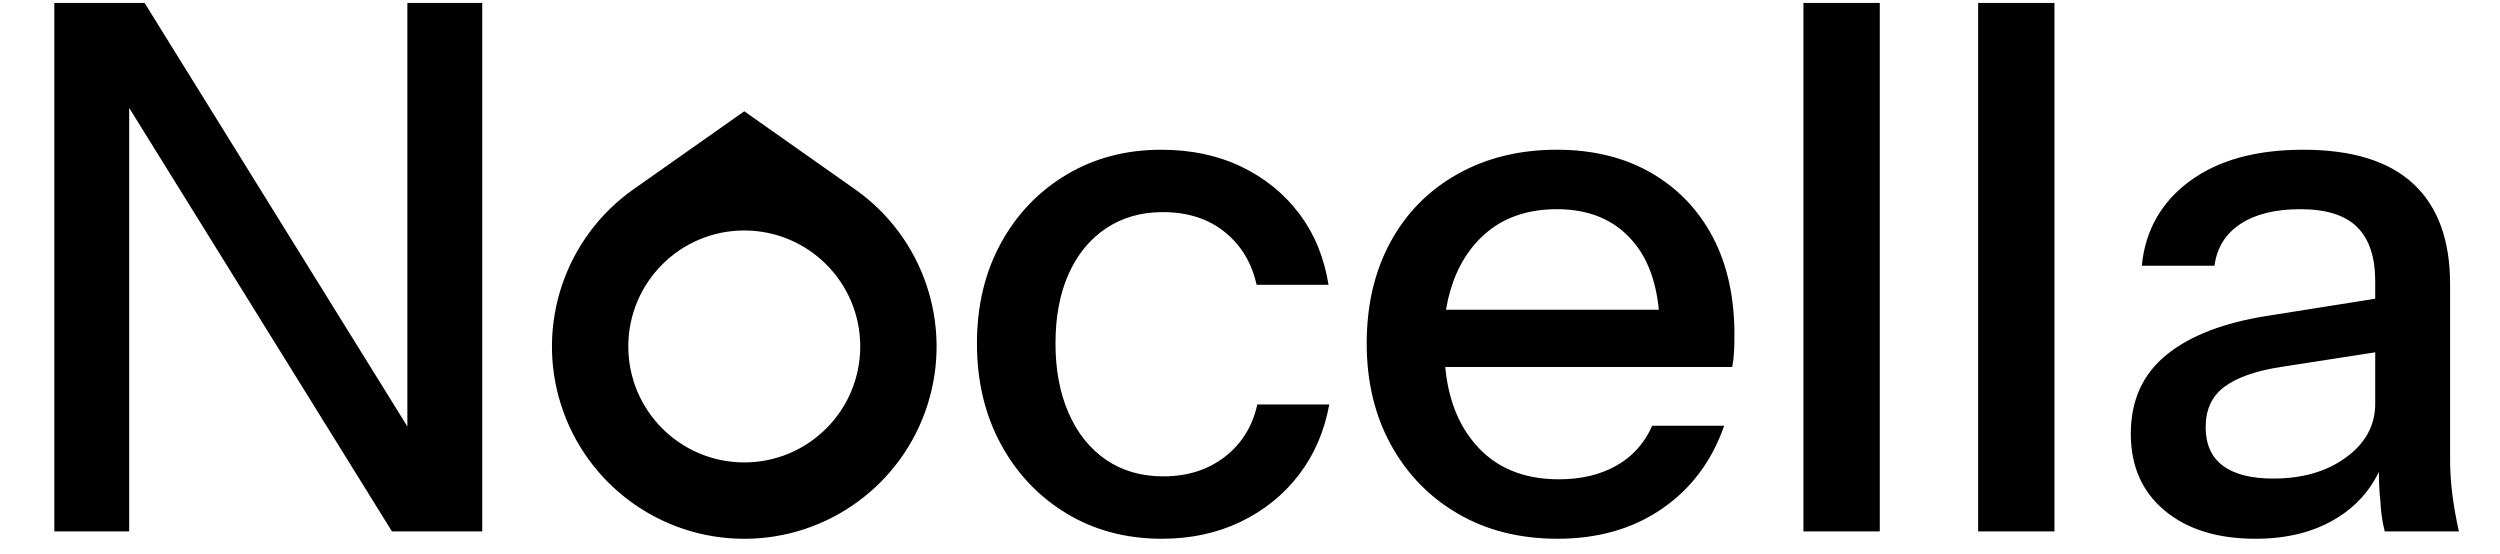
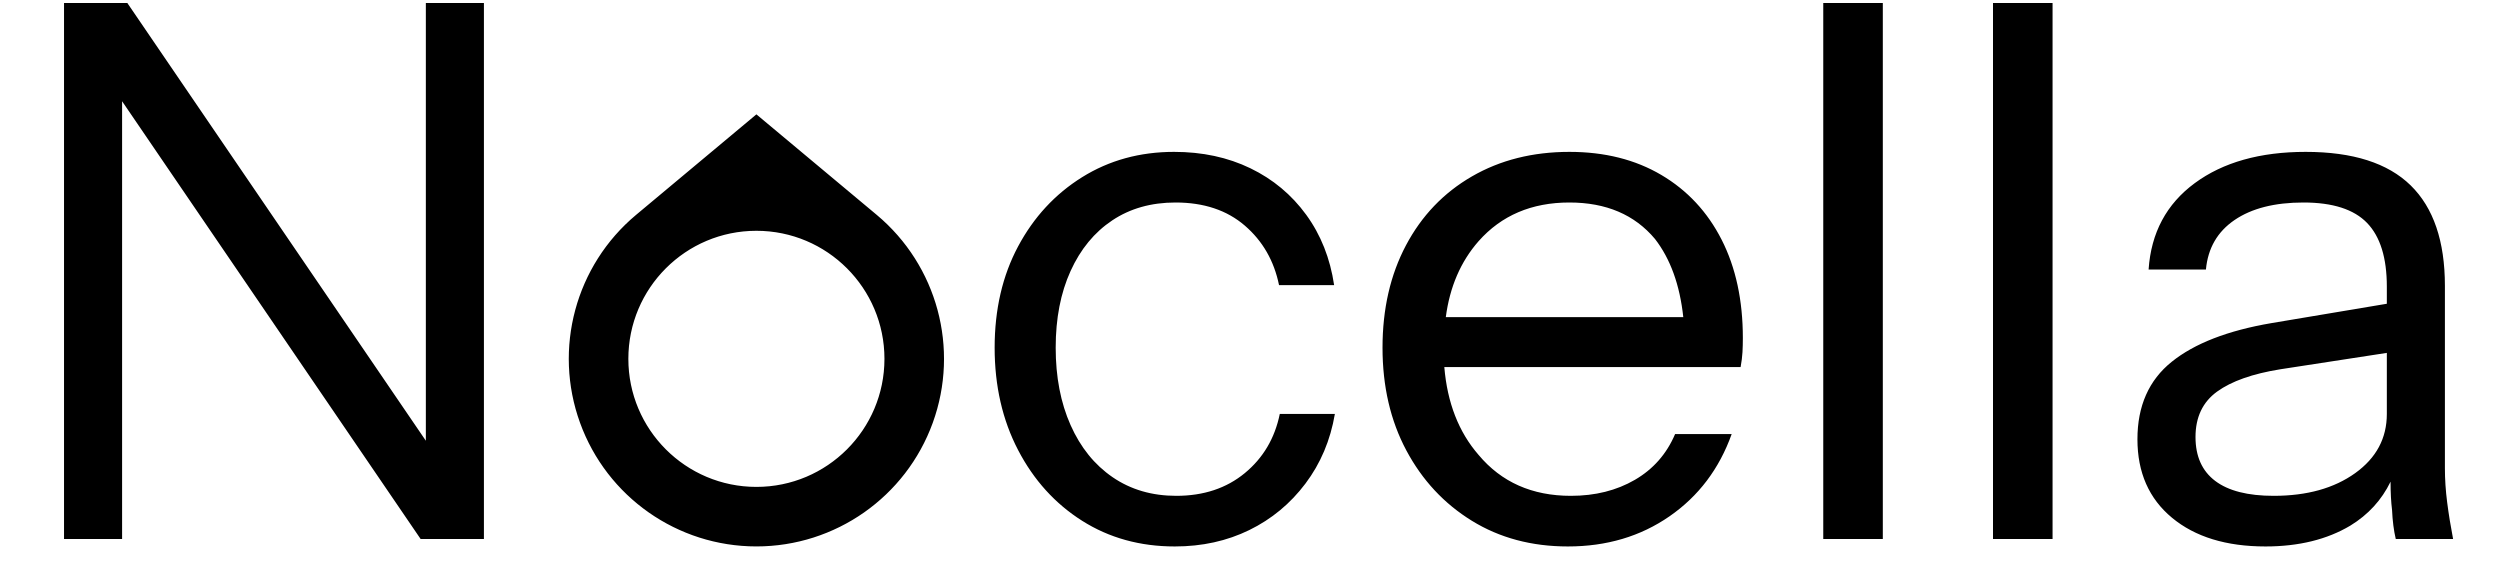
- <svg class="logo" viewBox="0 246 3406 754" fill="currentColor" fill-rule="evenodd" role="img" aria-label="Nocella">
-   <path d="M74 970V250H197L555 827V250H657V970H534L176 393V970ZM1014.0 397.6L1164.8 503.8A262.0 262.0 0 1 1 863.2 503.8ZM856.0 718.0A158.0 158.0 0 1 0 1172.0 718.0A158.0 158.0 0 1 0 856.0 718.0ZM1583.0 980Q1510.0 980 1453.0 945.5Q1396.0 911 1363.5 851.0Q1331.0 791 1331.0 714Q1331.0 637 1363.5 577.5Q1396.0 518 1453.0 484.0Q1510.0 450 1582.0 450Q1643.0 450 1691.0 473.0Q1739.0 496 1770.0 537.0Q1801.0 578 1810.0 634H1712.0Q1702.0 589 1668.5 562.0Q1635.0 535 1584.0 535Q1540.0 535 1507.0 557.0Q1474.0 579 1456.0 619.0Q1438.0 659 1438.0 714Q1438.0 768 1456.0 809.0Q1474.0 850 1507.0 872.5Q1540.0 895 1585.0 895Q1634.0 895 1668.5 868.5Q1703.0 842 1713.0 797H1811.0Q1801.0 852 1769.5 893.0Q1738.0 934 1690.0 957.0Q1642.0 980 1583.0 980ZM2122.0 980Q2045.0 980 1986.5 946.0Q1928.0 912 1895.0 852.0Q1862.0 792 1862.0 714Q1862.0 635 1894.5 575.5Q1927.0 516 1986.0 483.0Q2045.0 450 2121.0 450Q2195.0 450 2249.5 481.5Q2304.0 513 2333.5 569.0Q2363.0 625 2363.0 702Q2363.0 714 2362.5 724.5Q2362.0 735 2360.0 746H1969.0Q1975.0 810 2009.0 850Q2050.0 899 2124.0 899Q2169.0 899 2202.0 880.5Q2235.0 862 2251.0 826H2349.0Q2324.0 898 2264.5 939.0Q2205.0 980 2122.0 980ZM1970.0 668H2260.0Q2254.0 608 2224.0 574Q2187.0 531 2121.0 531Q2050.0 531 2009.0 579Q1979.0 614 1970.0 668ZM2457.0 970V250H2561.0V970ZM2695.0 970V250H2799.0V970ZM3249.0 970Q3244.0 951 3243.0 928Q3241.0 911 3241.0 889Q3222.0 928 3185.0 951Q3139.0 980 3073.0 980Q2995.0 980 2949.0 941.5Q2903.0 903 2903.0 837Q2903.0 769 2951.5 729.5Q3000.0 690 3091.0 676L3236.0 653V629Q3236.0 580 3211.5 555.5Q3187.0 531 3134.0 531Q3083.0 531 3052.5 551.0Q3022.0 571 3017.0 608H2918.0Q2925.0 536 2983.0 493.0Q3041.0 450 3138.0 450Q3238.0 450 3288.0 496.5Q3338.0 543 3338.0 633V872Q3338.0 895 3341.0 919.0Q3344.0 943 3350.0 970ZM3236.0 726 3107.0 746Q3056.0 754 3030.5 773.0Q3005.0 792 3005.0 828Q3005.0 863 3028.5 880.5Q3052.0 898 3097.0 898Q3157.0 898 3196.5 869.0Q3236.0 840 3236.0 796Z" />
+ <svg class="logo" viewBox="0 246 3358 754" fill="currentColor" fill-rule="evenodd" role="img" aria-label="Nocella">
+   <path d="M86 970V250H171L572 838V250H650V970H565L164 382V970ZM1016.0 399.6L1177.6 534.6A252.0 252.0 0 1 1 854.4 534.6ZM844.0 728.0A172.0 172.0 0 1 0 1188.0 728.0A172.0 172.0 0 1 0 844.0 728.0ZM1578.0 980Q1508.0 980 1453.5 945.5Q1399.0 911 1367.5 850.5Q1336.0 790 1336.0 713Q1336.0 636 1367.5 577.0Q1399.0 518 1453.5 484.0Q1508.0 450 1577.0 450Q1634.0 450 1679.5 472.0Q1725.0 494 1754.5 534.5Q1784.0 575 1792.0 629H1718.0Q1708.0 580 1672.0 549.0Q1636.0 518 1579.0 518Q1530.0 518 1494.0 542.0Q1458.0 566 1438.0 610.0Q1418.0 654 1418.0 713Q1418.0 772 1438.0 817.0Q1458.0 862 1494.5 887.0Q1531.0 912 1580.0 912Q1635.0 912 1672.0 881.5Q1709.0 851 1719.0 802H1793.0Q1784.0 855 1753.5 895.5Q1723.0 936 1678.0 958.0Q1633.0 980 1578.0 980ZM2106.0 980Q2033.0 980 1977.0 945.5Q1921.0 911 1889.0 851.0Q1857.0 791 1857.0 713.0Q1857.0 635 1888.5 575.5Q1920.0 516 1977.0 483.0Q2034.0 450 2108.0 450Q2179.0 450 2231.5 481.0Q2284.0 512 2312.5 568.0Q2341.0 624 2341.0 700Q2341.0 710 2340.5 719.0Q2340.0 728 2338.0 739H1940.0Q1946.0 811 1986.0 857Q2032.0 912 2110.0 912Q2159.0 912 2196.0 890.5Q2233.0 869 2250.0 829H2326.0Q2301.0 899 2242.5 939.5Q2184.0 980 2106.0 980ZM1942.0 672H2261.0Q2254.0 607 2223.0 567Q2182.0 518 2108.0 518Q2032.0 518 1986.0 570Q1950.0 611 1942.0 672ZM2449.0 970V250H2529.0V970ZM2677.0 970V250H2757.0V970ZM3218.0 970Q3214.0 953 3213.0 931Q3211.0 915 3211.0 893Q3193.0 930 3157.0 952Q3110.0 980 3043.0 980Q2964.0 980 2917.5 941.5Q2871.0 903 2871.0 836.0Q2871.0 769 2917.0 732.0Q2963.0 695 3051.0 680L3206.0 654V631Q3206.0 573 3179.5 545.5Q3153.0 518 3094.0 518Q3036.0 518 3001.5 541.5Q2967.0 565 2963.0 608H2886.0Q2891.0 534 2948.0 492.0Q3005.0 450 3097.0 450Q3192.0 450 3238.0 495.0Q3284.0 540 3284.0 630V875Q3284.0 897 3287.0 920.5Q3290.0 944 3295.0 970ZM3206.0 720 3063.0 742Q3007.0 751 2978.0 772.0Q2949.0 793 2949.0 833Q2949.0 872 2975.5 892.0Q3002.0 912 3054.0 912Q3121.0 912 3163.5 881.5Q3206.0 851 3206.0 802Z" />
</svg>
